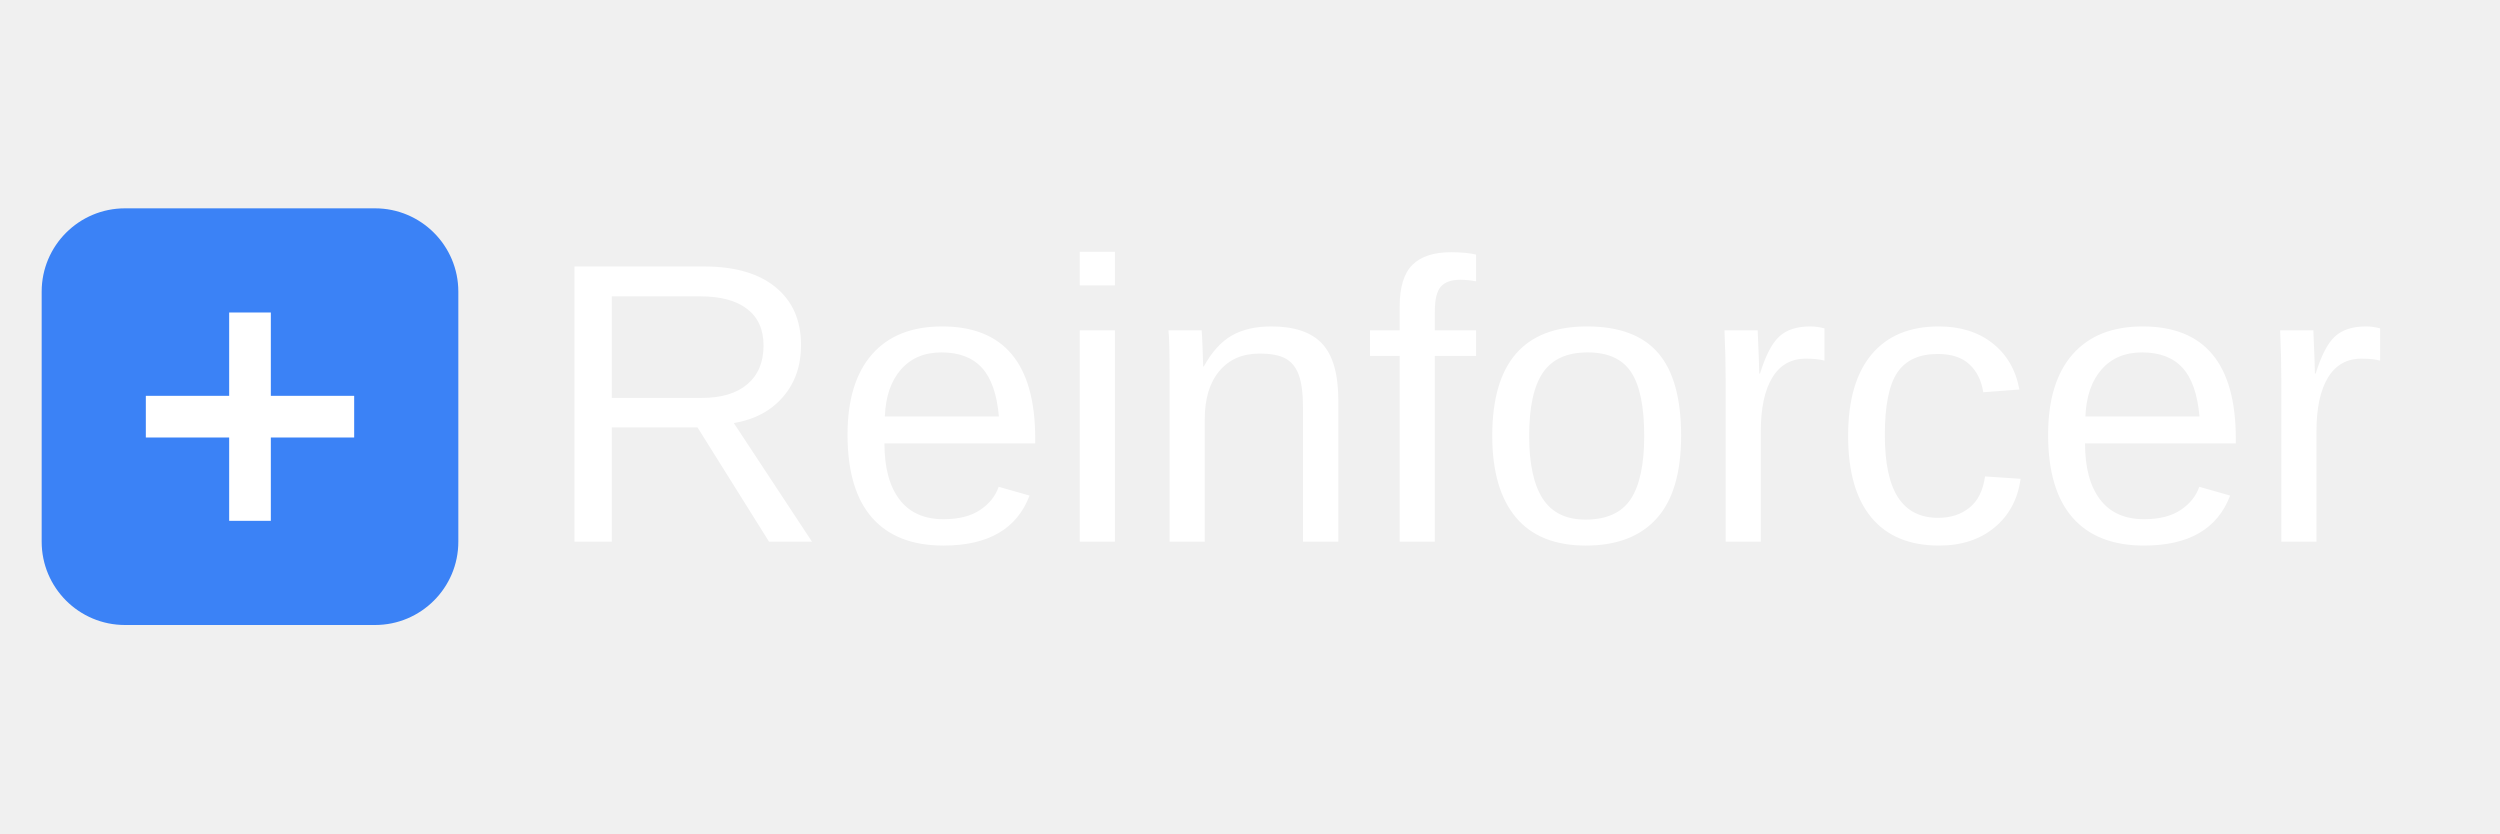
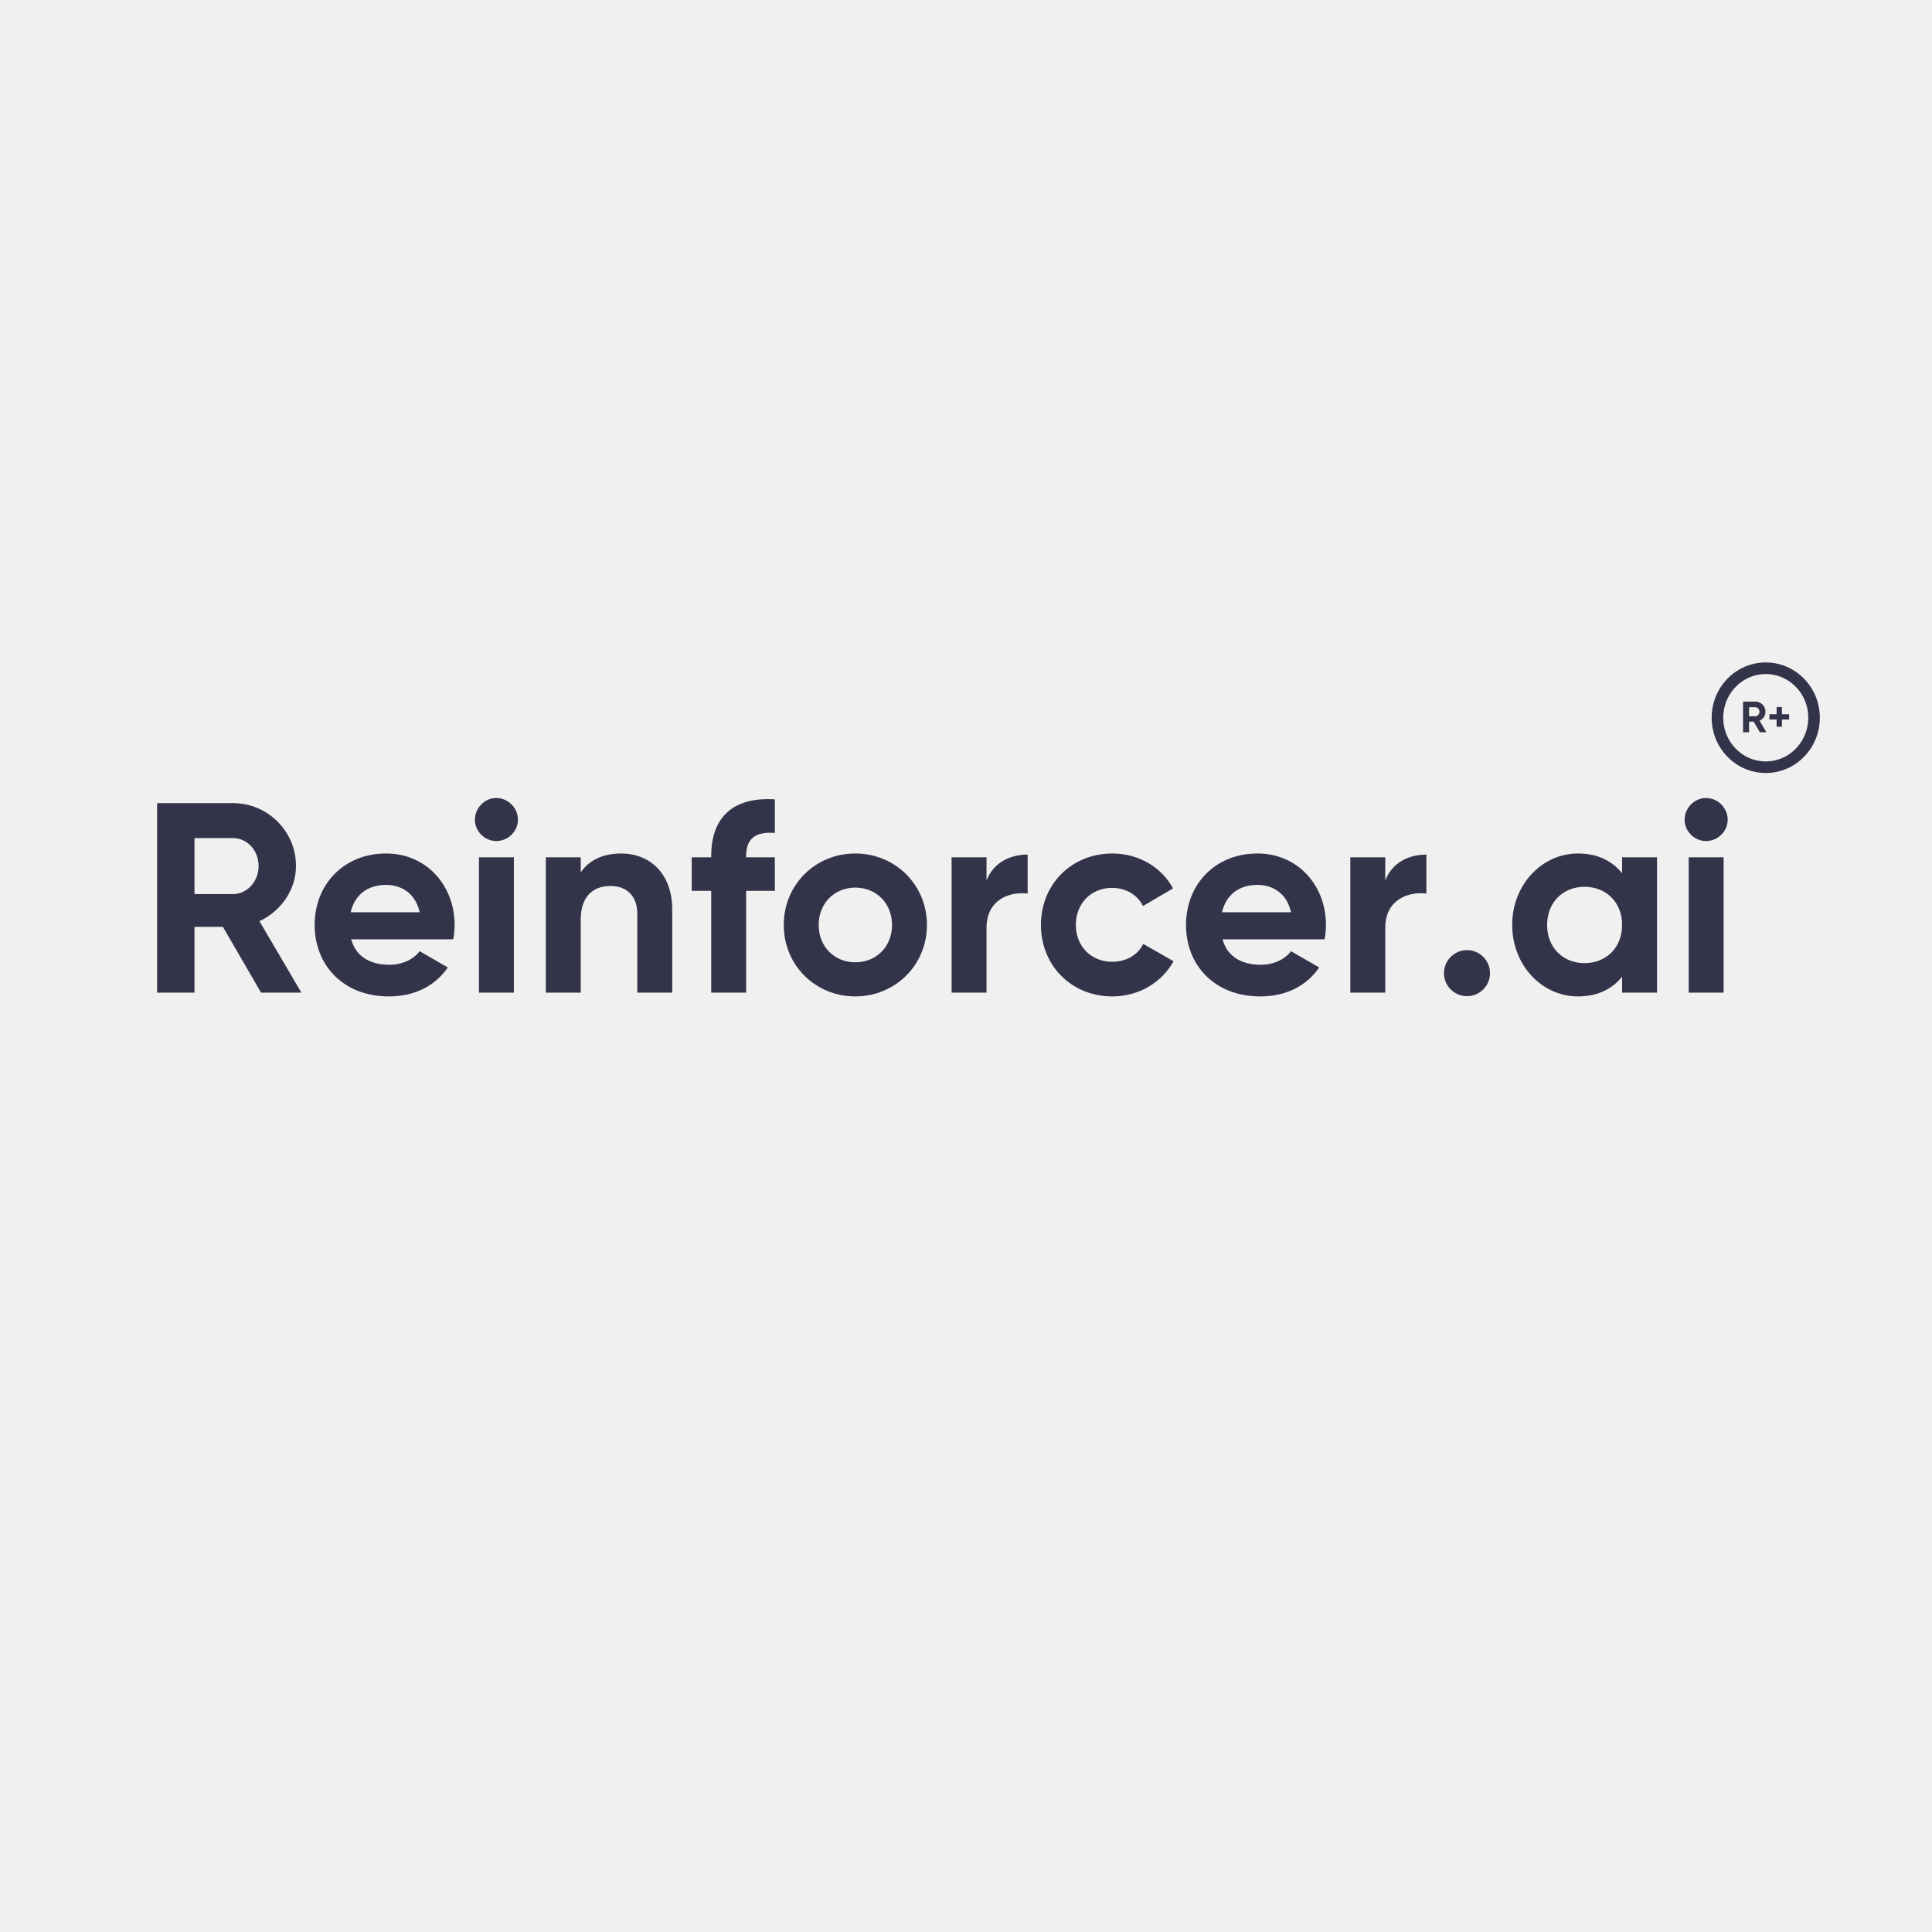
- <svg xmlns="http://www.w3.org/2000/svg" width="600" height="200" viewBox="0 0 600 200">
-   <rect x="10" y="50" width="100" height="100" rx="20" ry="20" fill="#3B82F6" />
-   <rect x="55" y="75" width="10" height="50" fill="white" />
-   <rect x="35" y="95" width="50" height="10" fill="white" />
-   <text x="130" y="130" font-family="Arial, sans-serif" font-size="96" fill="#ffffff">Reinforcer</text>
+ <svg xmlns="http://www.w3.org/2000/svg" width="500" zoomAndPan="magnify" viewBox="0 0 375 375" height="500" preserveAspectRatio="xMidYMid meet" version="1.2">
+   <defs>
+     <clipPath id="7511ab65b1">
+       <path d="M 332.234 128.582 L 353.23 128.582 L 353.23 150.234 L 332.234 150.234 Z M 332.234 128.582 " />
+     </clipPath>
+     <clipPath id="7b141ef548">
+       <path d="M 342.734 128.582 C 336.934 128.582 332.234 133.387 332.234 139.312 C 332.234 145.238 336.934 150.039 342.734 150.039 C 348.531 150.039 353.23 145.238 353.23 139.312 C 353.23 133.387 348.531 128.582 342.734 128.582 Z M 342.734 128.582 " />
+     </clipPath>
+   </defs>
+   <g id="4cbe5e2c81">
+     <g clip-rule="nonzero" clip-path="url(#7511ab65b1)">
+       <g clip-rule="nonzero" clip-path="url(#7b141ef548)">
+         <path style="fill:none;stroke-width:6;stroke-linecap:butt;stroke-linejoin:miter;stroke:#33334a;stroke-opacity:1;stroke-miterlimit:4;" d="M 14.007 -0.002 C 6.268 -0.002 -0.001 6.408 -0.001 14.314 C -0.001 22.219 6.268 28.624 14.007 28.624 C 21.741 28.624 28.01 22.219 28.01 14.314 C 28.01 6.408 21.741 -0.002 14.007 -0.002 Z M 14.007 -0.002 " transform="matrix(0.749582,0,0,0.749582,332.235,128.5833)" />
+       </g>
+     </g>
+     <g style="fill:#33334a;fill-opacity:1;">
+       <g transform="translate(27.07859, 192.6699)">
+         <path style="stroke:none" d="M 23.594 0 L 31.422 0 L 23.277 -13.871 C 27.48 -15.816 30.371 -19.965 30.371 -24.59 C 30.371 -31.316 24.906 -36.781 18.129 -36.781 L 3.414 -36.781 L 3.414 0 L 10.668 0 L 10.668 -12.77 L 16.184 -12.77 Z M 10.668 -30.004 L 18.129 -30.004 C 20.859 -30.004 23.117 -27.637 23.117 -24.59 C 23.117 -21.543 20.859 -19.125 18.129 -19.125 L 10.668 -19.125 Z M 10.668 -30.004 " />
+       </g>
+     </g>
+     <g style="fill:#33334a;fill-opacity:1;">
+       <g transform="translate(59.33902, 192.6699)">
+         <path style="stroke:none" d="M 8.828 -10.352 L 28.637 -10.352 C 28.793 -11.246 28.898 -12.137 28.898 -13.137 C 28.898 -20.859 23.383 -27.008 15.605 -27.008 C 7.355 -27.008 1.734 -20.965 1.734 -13.137 C 1.734 -5.309 7.305 0.734 16.129 0.734 C 21.176 0.734 25.117 -1.312 27.586 -4.887 L 22.121 -8.039 C 20.965 -6.516 18.863 -5.41 16.234 -5.41 C 12.664 -5.41 9.773 -6.883 8.828 -10.352 Z M 8.723 -15.605 C 9.512 -18.969 11.98 -20.914 15.605 -20.914 C 18.441 -20.914 21.281 -19.387 22.121 -15.605 Z M 8.723 -15.605 " />
+       </g>
+     </g>
+     <g style="fill:#33334a;fill-opacity:1;">
+       <g transform="translate(89.86559, 192.6699)">
+         <path style="stroke:none" d="M 6.461 -29.426 C 8.773 -29.426 10.668 -31.316 10.668 -33.574 C 10.668 -35.836 8.773 -37.777 6.461 -37.777 C 4.203 -37.777 2.312 -35.836 2.312 -33.574 C 2.312 -31.316 4.203 -29.426 6.461 -29.426 Z M 3.102 0 L 9.879 0 L 9.879 -26.273 L 3.102 -26.273 Z M 3.102 0 " />
+       </g>
+     </g>
+     <g style="fill:#33334a;fill-opacity:1;">
+       <g transform="translate(102.8433, 192.6699)">
+         <path style="stroke:none" d="M 17.707 -27.008 C 14.188 -27.008 11.453 -25.695 9.879 -23.328 L 9.879 -26.273 L 3.102 -26.273 L 3.102 0 L 9.879 0 L 9.879 -14.188 C 9.879 -18.758 12.348 -20.703 15.656 -20.703 C 18.707 -20.703 20.859 -18.863 20.859 -15.289 L 20.859 0 L 27.637 0 L 27.637 -16.129 C 27.637 -23.117 23.277 -27.008 17.707 -27.008 Z M 17.707 -27.008 " />
+       </g>
+     </g>
+     <g style="fill:#33334a;fill-opacity:1;">
+       <g transform="translate(133.1597, 192.6699)">
+         <path style="stroke:none" d="M 17.234 -31 L 17.234 -37.516 C 8.879 -38.043 4.887 -33.785 4.887 -26.535 L 4.887 -26.273 L 1.102 -26.273 L 1.102 -19.758 L 4.887 -19.758 L 4.887 0 L 11.664 0 L 11.664 -19.758 L 17.234 -19.758 L 17.234 -26.273 L 11.664 -26.273 L 11.664 -26.535 C 11.664 -30.105 13.715 -31.262 17.234 -31 Z M 17.234 -31 " />
+       </g>
+     </g>
+     <g style="fill:#33334a;fill-opacity:1;">
+       <g transform="translate(150.3933, 192.6699)">
+         <path style="stroke:none" d="M 15.605 0.734 C 23.328 0.734 29.527 -5.309 29.527 -13.137 C 29.527 -20.965 23.328 -27.008 15.605 -27.008 C 7.883 -27.008 1.734 -20.965 1.734 -13.137 C 1.734 -5.309 7.883 0.734 15.605 0.734 Z M 15.605 -5.887 C 11.613 -5.887 8.512 -8.879 8.512 -13.137 C 8.512 -17.391 11.613 -20.387 15.605 -20.387 C 19.652 -20.387 22.75 -17.391 22.75 -13.137 C 22.75 -8.879 19.652 -5.887 15.605 -5.887 Z M 15.605 -5.887 " />
+       </g>
+     </g>
+     <g style="fill:#33334a;fill-opacity:1;">
+       <g transform="translate(181.6029, 192.6699)">
+         <path style="stroke:none" d="M 9.879 -21.754 L 9.879 -26.273 L 3.102 -26.273 L 3.102 0 L 9.879 0 L 9.879 -12.559 C 9.879 -18.074 14.344 -19.652 17.863 -19.23 L 17.863 -26.797 C 14.555 -26.797 11.246 -25.324 9.879 -21.754 Z M 9.879 -21.754 " />
+       </g>
+     </g>
+     <g style="fill:#33334a;fill-opacity:1;">
+       <g transform="translate(200.3077, 192.6699)">
+         <path style="stroke:none" d="M 15.605 0.734 C 20.754 0.734 25.219 -1.996 27.48 -6.094 L 21.594 -9.457 C 20.543 -7.305 18.285 -5.988 15.551 -5.988 C 11.508 -5.988 8.512 -8.984 8.512 -13.137 C 8.512 -17.34 11.508 -20.336 15.551 -20.336 C 18.23 -20.336 20.492 -18.969 21.543 -16.812 L 27.375 -20.23 C 25.219 -24.273 20.754 -27.008 15.605 -27.008 C 7.617 -27.008 1.734 -20.965 1.734 -13.137 C 1.734 -5.309 7.617 0.734 15.605 0.734 Z M 15.605 0.734 " />
+       </g>
+     </g>
+     <g style="fill:#33334a;fill-opacity:1;">
+       <g transform="translate(228.4699, 192.6699)">
+         <path style="stroke:none" d="M 8.828 -10.352 L 28.637 -10.352 C 28.793 -11.246 28.898 -12.137 28.898 -13.137 C 28.898 -20.859 23.383 -27.008 15.605 -27.008 C 7.355 -27.008 1.734 -20.965 1.734 -13.137 C 1.734 -5.309 7.305 0.734 16.129 0.734 C 21.176 0.734 25.117 -1.312 27.586 -4.887 L 22.121 -8.039 C 20.965 -6.516 18.863 -5.41 16.234 -5.41 C 12.664 -5.41 9.773 -6.883 8.828 -10.352 Z M 8.723 -15.605 C 9.512 -18.969 11.98 -20.914 15.605 -20.914 C 18.441 -20.914 21.281 -19.387 22.121 -15.605 Z M 8.723 -15.605 " />
+       </g>
+     </g>
+     <g style="fill:#33334a;fill-opacity:1;">
+       <g transform="translate(258.9964, 192.6699)">
+         <path style="stroke:none" d="M 9.879 -21.754 L 9.879 -26.273 L 3.102 -26.273 L 3.102 0 L 9.879 0 L 9.879 -12.559 C 9.879 -18.074 14.344 -19.652 17.863 -19.23 L 17.863 -26.797 C 14.555 -26.797 11.246 -25.324 9.879 -21.754 Z M 9.879 -21.754 " />
+       </g>
+     </g>
+     <g style="fill:#33334a;fill-opacity:1;">
+       <g transform="translate(277.7012, 192.6699)">
+         <path style="stroke:none" d="M 7.039 0.684 C 9.512 0.684 11.508 -1.312 11.508 -3.781 C 11.508 -6.254 9.512 -8.25 7.039 -8.25 C 4.57 -8.25 2.574 -6.254 2.574 -3.781 C 2.574 -1.312 4.57 0.684 7.039 0.684 Z M 7.039 0.684 " />
+       </g>
+     </g>
+     <g style="fill:#33334a;fill-opacity:1;">
+       <g transform="translate(291.7823, 192.6699)">
+         <path style="stroke:none" d="M 23.066 -26.273 L 23.066 -23.172 C 21.176 -25.535 18.336 -27.008 14.5 -27.008 C 7.512 -27.008 1.734 -20.965 1.734 -13.137 C 1.734 -5.309 7.512 0.734 14.5 0.734 C 18.336 0.734 21.176 -0.734 23.066 -3.102 L 23.066 0 L 29.844 0 L 29.844 -26.273 Z M 15.762 -5.727 C 11.613 -5.727 8.512 -8.723 8.512 -13.137 C 8.512 -17.551 11.613 -20.543 15.762 -20.543 C 19.965 -20.543 23.066 -17.551 23.066 -13.137 C 23.066 -8.723 19.965 -5.727 15.762 -5.727 Z M 15.762 -5.727 " />
+       </g>
+     </g>
+     <g style="fill:#33334a;fill-opacity:1;">
+       <g transform="translate(324.6732, 192.6699)">
+         <path style="stroke:none" d="M 6.461 -29.426 C 8.773 -29.426 10.668 -31.316 10.668 -33.574 C 10.668 -35.836 8.773 -37.777 6.461 -37.777 C 4.203 -37.777 2.312 -35.836 2.312 -33.574 C 2.312 -31.316 4.203 -29.426 6.461 -29.426 Z M 3.102 0 L 9.879 0 L 9.879 -26.273 L 3.102 -26.273 Z M 3.102 0 " />
+       </g>
+     </g>
+     <g style="fill:#33334a;fill-opacity:1;">
+       <g transform="translate(337.768, 142.1324)">
+         <path style="stroke:none" d="M 3.82 0 L 5.09 0 L 3.77 -2.246 C 4.449 -2.562 4.918 -3.234 4.918 -3.98 C 4.918 -5.07 4.035 -5.957 2.938 -5.957 L 0.555 -5.957 L 0.555 0 L 1.727 0 L 1.727 -2.066 L 2.621 -2.066 Z M 1.727 -4.859 L 2.938 -4.859 C 3.379 -4.859 3.742 -4.477 3.742 -3.98 C 3.742 -3.488 3.379 -3.098 2.938 -3.098 L 1.727 -3.098 Z M 1.727 -4.859 " />
+       </g>
+     </g>
+     <g style="fill:#33334a;fill-opacity:1;">
+       <g transform="translate(342.9923, 142.1324)">
+         <path style="stroke:none" d="M 4.281 -3.496 L 2.875 -3.496 L 2.875 -4.895 L 1.848 -4.895 L 1.848 -3.496 L 0.449 -3.496 L 0.449 -2.469 L 1.848 -2.469 L 1.848 -1.062 L 2.875 -1.062 L 2.875 -2.469 L 4.281 -2.469 Z M 4.281 -3.496 " />
+       </g>
+     </g>
+   </g>
</svg>
